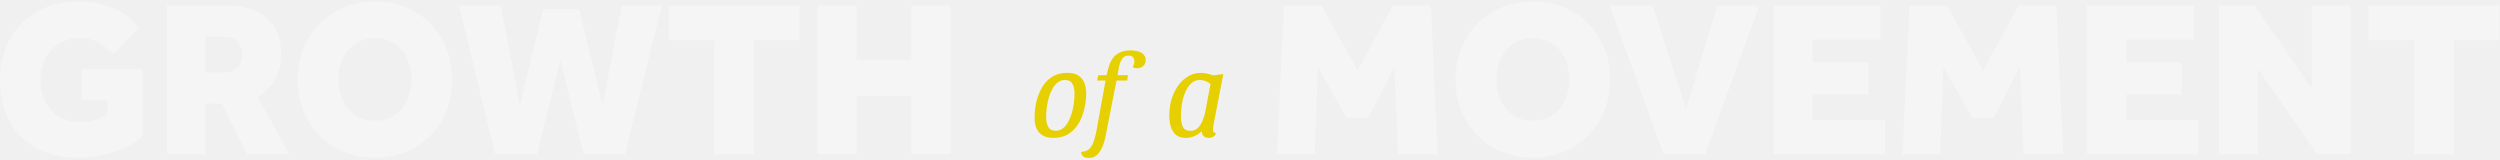
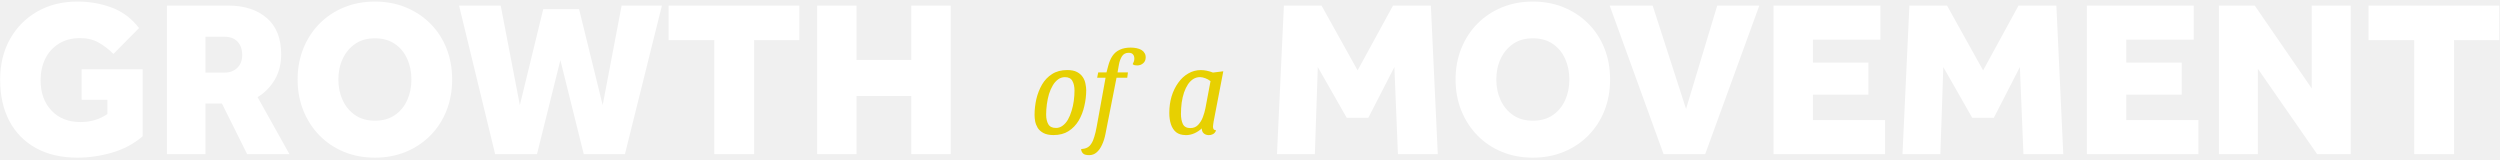
<svg xmlns="http://www.w3.org/2000/svg" width="894" height="57" viewBox="0 0 894 57" fill="none">
  <g clip-path="url(#clip0_518_83)">
-     <path d="M376.72 49.3C375.25 49.3 374.07 49.059 373.17 48.58C372.27 48.099 371.58 47.499 371.1 46.76C370.65 45.999 370.34 45.209 370.17 44.389C370.03 43.539 369.96 42.779 369.96 42.109C369.96 40.219 370.17 38.33 370.59 36.45C371.04 34.559 371.72 32.83 372.62 31.25C373.55 29.669 374.74 28.419 376.21 27.489C377.7 26.529 379.51 26.049 381.62 26.049C383.11 26.049 384.3 26.29 385.17 26.77C386.07 27.25 386.76 27.869 387.24 28.63C387.72 29.36 388.03 30.149 388.17 31C388.34 31.82 388.43 32.559 388.43 33.239C388.43 35.13 388.21 37.029 387.75 38.95C387.33 40.84 386.65 42.569 385.72 44.15C384.79 45.7 383.58 46.95 382.09 47.91C380.63 48.84 378.83 49.3 376.72 49.3ZM377.57 46.76C378.47 46.76 379.28 46.489 379.98 45.959C380.72 45.419 381.35 44.709 381.88 43.8C382.41 42.87 382.85 41.83 383.19 40.669C383.55 39.51 383.82 38.319 383.99 37.08C384.16 35.809 384.24 34.569 384.24 33.359C384.24 31.98 383.99 30.84 383.48 29.939C383 29.04 382.11 28.59 380.82 28.59C379.92 28.59 379.1 28.86 378.37 29.39C377.64 29.93 377 30.64 376.47 31.549C375.94 32.45 375.48 33.48 375.12 34.63C374.78 35.789 374.53 36.999 374.36 38.26C374.19 39.529 374.1 40.77 374.1 41.98C374.1 43.359 374.36 44.499 374.86 45.4C375.37 46.3 376.27 46.749 377.57 46.749V46.76ZM389.51 56.48C388.41 56.48 387.66 56.27 387.27 55.849C386.88 55.429 386.65 54.919 386.59 54.33C387.44 54.27 388.17 54.09 388.79 53.779C389.38 53.469 389.88 52.989 390.27 52.34C390.69 51.719 391.05 50.9 391.33 49.889C391.64 48.9 391.92 47.719 392.17 46.34L395.47 28.13H399.4L395.3 48.959C395.02 50.4 394.61 51.679 394.07 52.809C393.54 53.969 392.89 54.87 392.13 55.51C391.37 56.16 390.5 56.48 389.51 56.48ZM392.34 28.799L392.72 26.899H395.68L396.27 24.66C396.64 23.189 397.16 21.97 397.83 20.98C398.51 19.989 399.38 19.259 400.45 18.779C401.52 18.27 402.82 18.02 404.34 18.02C405.1 18.02 405.8 18.09 406.45 18.23C407.13 18.369 407.7 18.579 408.18 18.86C408.66 19.14 409.02 19.509 409.28 19.959C409.56 20.38 409.7 20.89 409.7 21.48C409.7 22.41 409.39 23.13 408.77 23.64C408.18 24.149 407.47 24.399 406.66 24.399C406.38 24.399 406.08 24.369 405.77 24.32C405.46 24.239 405.22 24.11 405.05 23.939C405.22 23.63 405.36 23.32 405.47 23.009C405.58 22.7 405.64 22.349 405.64 21.95C405.64 21.299 405.47 20.79 405.13 20.43C404.82 20.059 404.32 19.88 403.61 19.88C402.54 19.88 401.73 20.299 401.2 21.149C400.69 22 400.34 22.95 400.14 24.02L399.63 26.89H403.35L403.1 28.79H392.32L392.34 28.799ZM423.97 49.3C422.59 49.3 421.46 48.959 420.59 48.289C419.74 47.59 419.12 46.639 418.73 45.459C418.34 44.279 418.14 42.919 418.14 41.4C418.14 39.309 418.41 37.359 418.94 35.529C419.51 33.669 420.3 32.039 421.31 30.63C422.32 29.189 423.52 28.079 424.9 27.29C426.28 26.47 427.79 26.059 429.42 26.059C430.77 26.059 432.22 26.36 433.77 26.95L437.45 26.489L433.98 44.539C433.95 44.789 433.91 45.09 433.85 45.429C433.79 45.77 433.76 46.059 433.76 46.319C433.76 46.709 433.85 47.02 434.02 47.249C434.21 47.45 434.5 47.559 434.86 47.59C434.75 47.98 434.56 48.309 434.31 48.559C434.06 48.809 433.76 48.999 433.42 49.109C433.08 49.249 432.7 49.319 432.28 49.319C431.54 49.319 430.94 49.109 430.46 48.69C430.01 48.3 429.77 47.7 429.74 46.919C429.01 47.62 428.15 48.2 427.16 48.65C426.17 49.099 425.1 49.33 423.95 49.33L423.97 49.3ZM425.66 46.8C426.79 46.8 427.7 46.429 428.41 45.7C429.14 44.94 429.72 44.01 430.14 42.91C430.56 41.779 430.87 40.7 431.07 39.66L432.88 30.02C432.29 29.54 431.65 29.189 430.98 28.959C430.3 28.709 429.68 28.579 429.12 28.579C428.24 28.579 427.44 28.809 426.71 29.259C426.01 29.709 425.37 30.34 424.81 31.16C424.27 31.98 423.81 32.95 423.41 34.08C423.04 35.179 422.76 36.389 422.57 37.709C422.4 39.01 422.31 40.359 422.31 41.77C422.31 43.179 422.54 44.38 422.99 45.359C423.47 46.319 424.36 46.8 425.65 46.8H425.66Z" fill="#E7D001" />
-     <path d="M29.19 35.68V24.77H51.01V48.74C47.83 51.45 44.16 53.4 40.02 54.59C35.88 55.78 31.77 56.38 27.68 56.38C21.95 56.38 17.01 55.24 12.87 52.96C8.73 50.68 5.56 47.45 3.35 43.28C1.15 39.11 0.05 34.16 0.05 28.43C0.05 23.02 1.22 18.21 3.55 14.02C5.88 9.83 9.14 6.53 13.3 4.14C17.47 1.75 22.26 0.56 27.67 0.56C32.08 0.56 36.2 1.29 40.05 2.75C43.9 4.21 47.12 6.64 49.72 10.04L40.56 19.28C38.91 17.64 37.15 16.28 35.26 15.22C33.38 14.16 31.19 13.63 28.69 13.63C25.66 13.63 23.09 14.31 20.97 15.66C18.85 17.02 17.24 18.82 16.15 21.08C15.06 23.34 14.52 25.87 14.52 28.68C14.52 33.19 15.82 36.82 18.42 39.55C21.02 42.28 24.47 43.65 28.77 43.65C30.52 43.65 32.19 43.43 33.79 42.97C35.38 42.52 36.92 41.79 38.41 40.78V35.68H29.17H29.19Z" fill="#F5F5F5" />
-     <path d="M59.69 55.11V2H81.67C87.35 2 91.92 3.47 95.37 6.42C98.82 9.37 100.55 13.71 100.55 19.44C100.55 22.89 99.78 25.92 98.24 28.52C96.7 31.12 94.66 33.19 92.11 34.73L103.5 55.11H88.37L79.37 37.03H73.48V55.11H59.7H59.69ZM73.47 25.96H80.32C82.18 25.96 83.69 25.39 84.86 24.25C86.03 23.11 86.61 21.58 86.61 19.67C86.61 17.65 86.05 16.06 84.94 14.89C83.83 13.72 82.26 13.14 80.24 13.14H73.47V25.96Z" fill="#F5F5F5" />
-     <path d="M134.06 56.38C130.08 56.38 126.4 55.69 123.03 54.31C119.66 52.93 116.74 50.98 114.27 48.46C111.8 45.94 109.88 42.98 108.5 39.58C107.12 36.18 106.43 32.47 106.43 28.43C106.43 24.39 107.12 20.68 108.5 17.28C109.88 13.88 111.8 10.94 114.27 8.44C116.74 5.95 119.66 4.01 123.03 2.63C126.4 1.25 130.08 0.56 134.06 0.56C138.04 0.56 141.72 1.25 145.09 2.63C148.46 4.01 151.39 5.95 153.89 8.44C156.38 10.94 158.31 13.88 159.66 17.28C161.01 20.68 161.69 24.4 161.69 28.43C161.69 32.46 161.01 36.18 159.66 39.58C158.31 42.98 156.38 45.94 153.89 48.46C151.39 50.98 148.46 52.93 145.09 54.31C141.72 55.69 138.04 56.38 134.06 56.38ZM134.06 43.16C136.87 43.16 139.25 42.5 141.19 41.17C143.13 39.84 144.6 38.06 145.61 35.84C146.62 33.61 147.12 31.14 147.12 28.43C147.12 25.72 146.62 23.25 145.61 21.02C144.6 18.79 143.13 17.01 141.19 15.69C139.25 14.36 136.88 13.7 134.06 13.7C131.24 13.7 128.95 14.36 127.01 15.69C125.07 17.02 123.59 18.8 122.55 21.02C121.51 23.25 121 25.72 121 28.43C121 31.14 121.52 33.61 122.55 35.84C123.59 38.07 125.07 39.85 127.01 41.17C128.95 42.5 131.3 43.16 134.06 43.16Z" fill="#F5F5F5" />
-     <path d="M177.06 55.11L164.16 2H179.05L185.9 37.59L194.26 3.27H207.08L215.52 37.59L222.29 2H236.7L223.48 55.11H208.75L200.39 21.51L192.03 55.11H177.06Z" fill="#F5F5F5" />
-     <path d="M255.42 55.11V14.34H239.1V2H285.84V14.34H269.68V55.11H255.43H255.42Z" fill="#F5F5F5" />
-     <path d="M292.2 55.11V2H306.29V21.43H325.88V2H339.97V55.11H325.88V34.33H306.29V55.11H292.2Z" fill="#F5F5F5" />
-     <path d="M456.65 55.11L459.12 2H472.58L485.48 25.17L498.14 2H511.68L514.15 55.11H499.9L498.63 23.98L489.31 42.13H481.59L471.24 23.98L470.2 55.11H456.66H456.65Z" fill="#F5F5F5" />
-     <path d="M548.14 56.38C544.16 56.38 540.48 55.69 537.11 54.31C533.74 52.93 530.82 50.98 528.35 48.46C525.88 45.94 523.96 42.98 522.58 39.58C521.2 36.18 520.51 32.47 520.51 28.43C520.51 24.39 521.2 20.68 522.58 17.28C523.96 13.88 525.88 10.94 528.35 8.44C530.82 5.95 533.74 4.01 537.11 2.63C540.48 1.25 544.16 0.56 548.14 0.56C552.12 0.56 555.8 1.25 559.17 2.63C562.54 4.01 565.47 5.95 567.97 8.44C570.46 10.94 572.39 13.88 573.74 17.28C575.09 20.68 575.77 24.4 575.77 28.43C575.77 32.46 575.09 36.18 573.74 39.58C572.39 42.98 570.46 45.94 567.97 48.46C565.47 50.98 562.54 52.93 559.17 54.31C555.8 55.69 552.12 56.38 548.14 56.38ZM548.14 43.16C550.95 43.16 553.33 42.5 555.27 41.17C557.21 39.84 558.68 38.06 559.69 35.84C560.7 33.61 561.2 31.14 561.2 28.43C561.2 25.72 560.7 23.25 559.69 21.02C558.68 18.79 557.21 17.01 555.27 15.69C553.33 14.36 550.96 13.7 548.14 13.7C545.32 13.7 543.03 14.36 541.09 15.69C539.15 17.02 537.67 18.8 536.63 21.02C535.59 23.25 535.08 25.72 535.08 28.43C535.08 31.14 535.6 33.61 536.63 35.84C537.67 38.07 539.15 39.85 541.09 41.17C543.03 42.5 545.38 43.16 548.14 43.16Z" fill="#F5F5F5" />
-     <path d="M594.89 55.11L575.62 2H590.99L602.93 38.95L614.08 2H629.13L609.78 55.11H594.89Z" fill="#F5F5F5" />
-     <path d="M634.22 55.11V2H672.44V14.18H648.31V22.38H668.14V33.85H648.31V42.93H674.11V55.11H634.22Z" fill="#F5F5F5" />
-     <path d="M680.33 55.11L682.8 2H696.26L709.16 25.17L721.82 2H735.36L737.83 55.11H723.58L722.31 23.98L712.99 42.13H705.27L694.92 23.98L693.88 55.11H680.34H680.33Z" fill="#F5F5F5" />
-     <path d="M746.26 55.11V2H784.48V14.18H760.35V22.38H780.18V33.85H760.35V42.93H786.15V55.11H746.26Z" fill="#F5F5F5" />
-     <path d="M793.48 55.11V2H806.3L826.68 31.62V2H840.62V55.11H828.6L807.42 24.61V55.11H793.48Z" fill="#F5F5F5" />
-     <path d="M863.31 55.11V14.34H846.99V2H893.73V14.34H877.57V55.11H863.32H863.31Z" fill="#F5F5F5" />
+     <path d="M376.72 48.3C375.25 48.3 374.07 48.059 373.17 47.58C372.27 47.099 371.58 46.499 371.1 45.76C370.65 44.999 370.34 44.209 370.17 43.389C370.03 42.539 369.96 41.779 369.96 41.109C369.96 39.219 370.17 37.33 370.59 35.45C371.04 33.559 371.72 31.829 372.62 30.25C373.55 28.669 374.74 27.419 376.21 26.489C377.7 25.529 379.51 25.049 381.62 25.049C383.11 25.049 384.3 25.29 385.17 25.77C386.07 26.25 386.76 26.869 387.24 27.63C387.72 28.36 388.03 29.149 388.17 30C388.34 30.82 388.43 31.559 388.43 32.239C388.43 34.13 388.21 36.029 387.75 37.95C387.33 39.84 386.65 41.569 385.72 43.15C384.79 44.7 383.58 45.95 382.09 46.91C380.63 47.84 378.83 48.3 376.72 48.3ZM377.57 45.76C378.47 45.76 379.28 45.489 379.98 44.959C380.72 44.419 381.35 43.709 381.88 42.8C382.41 41.87 382.85 40.83 383.19 39.669C383.55 38.51 383.82 37.319 383.99 36.08C384.16 34.809 384.24 33.569 384.24 32.359C384.24 30.98 383.99 29.84 383.48 28.939C383 28.04 382.11 27.59 380.82 27.59C379.92 27.59 379.1 27.86 378.37 28.39C377.64 28.93 377 29.64 376.47 30.549C375.94 31.45 375.48 32.48 375.12 33.63C374.78 34.789 374.53 35.999 374.36 37.26C374.19 38.529 374.1 39.77 374.1 40.98C374.1 42.359 374.36 43.499 374.86 44.4C375.37 45.3 376.27 45.749 377.57 45.749V45.76ZM389.51 55.48C388.41 55.48 387.66 55.27 387.27 54.849C386.88 54.429 386.65 53.919 386.59 53.33C387.44 53.27 388.17 53.09 388.79 52.779C389.38 52.469 389.88 51.989 390.27 51.34C390.69 50.719 391.05 49.9 391.33 48.889C391.64 47.9 391.92 46.719 392.17 45.34L395.47 27.13H399.4L395.3 47.959C395.02 49.4 394.61 50.679 394.07 51.809C393.54 52.969 392.89 53.87 392.13 54.51C391.37 55.16 390.5 55.48 389.51 55.48ZM392.34 27.799L392.72 25.899H395.68L396.27 23.66C396.64 22.189 397.16 20.97 397.83 19.98C398.51 18.989 399.38 18.259 400.45 17.779C401.52 17.27 402.82 17.02 404.34 17.02C405.1 17.02 405.8 17.09 406.45 17.23C407.13 17.369 407.7 17.579 408.18 17.86C408.66 18.14 409.02 18.509 409.28 18.959C409.56 19.38 409.7 19.89 409.7 20.48C409.7 21.41 409.39 22.13 408.77 22.64C408.18 23.149 407.47 23.399 406.66 23.399C406.38 23.399 406.08 23.369 405.77 23.32C405.46 23.239 405.22 23.11 405.05 22.939C405.22 22.63 405.36 22.32 405.47 22.009C405.58 21.7 405.64 21.349 405.64 20.95C405.64 20.299 405.47 19.79 405.13 19.43C404.82 19.059 404.32 18.88 403.61 18.88C402.54 18.88 401.73 19.299 401.2 20.149C400.69 21 400.34 21.95 400.14 23.02L399.63 25.89H403.35L403.1 27.79H392.32L392.34 27.799ZM423.97 48.3C422.59 48.3 421.46 47.959 420.59 47.289C419.74 46.59 419.12 45.639 418.73 44.459C418.34 43.279 418.14 41.919 418.14 40.4C418.14 38.309 418.41 36.359 418.94 34.529C419.51 32.669 420.3 31.04 421.31 29.63C422.32 28.189 423.52 27.079 424.9 26.29C426.28 25.47 427.79 25.059 429.42 25.059C430.77 25.059 432.22 25.36 433.77 25.95L437.45 25.489L433.98 43.539C433.95 43.789 433.91 44.09 433.85 44.429C433.79 44.77 433.76 45.059 433.76 45.319C433.76 45.709 433.85 46.02 434.02 46.249C434.21 46.45 434.5 46.559 434.86 46.59C434.75 46.98 434.56 47.309 434.31 47.559C434.06 47.809 433.76 47.999 433.42 48.109C433.08 48.249 432.7 48.319 432.28 48.319C431.54 48.319 430.94 48.109 430.46 47.69C430.01 47.3 429.77 46.7 429.74 45.919C429.01 46.62 428.15 47.2 427.16 47.65C426.17 48.099 425.1 48.33 423.95 48.33L423.97 48.3ZM425.66 45.8C426.79 45.8 427.7 45.429 428.41 44.7C429.14 43.94 429.72 43.01 430.14 41.91C430.56 40.779 430.87 39.7 431.07 38.66L432.88 29.02C432.29 28.54 431.65 28.189 430.98 27.959C430.3 27.709 429.68 27.579 429.12 27.579C428.24 27.579 427.44 27.809 426.71 28.259C426.01 28.709 425.37 29.34 424.81 30.16C424.27 30.98 423.81 31.95 423.41 33.08C423.04 34.179 422.76 35.389 422.57 36.709C422.4 38.01 422.31 39.359 422.31 40.77C422.31 42.179 422.54 43.38 422.99 44.359C423.47 45.319 424.36 45.8 425.65 45.8H425.66Z" fill="#E7D001" />
+     <path d="M29.19 35.68V24.77H51.01V48.74C47.83 51.45 44.16 53.4 40.02 54.59C35.88 55.78 31.77 56.38 27.68 56.38C21.95 56.38 17.01 55.24 12.87 52.96C8.73 50.68 5.56 47.45 3.35 43.28C1.15 39.11 0.05 34.16 0.05 28.43C0.05 23.02 1.22 18.21 3.55 14.02C5.88 9.83 9.14 6.53 13.3 4.14C17.47 1.75 22.26 0.56 27.67 0.56C32.08 0.56 36.2 1.29 40.05 2.75C43.9 4.21 47.12 6.64 49.72 10.04L40.56 19.28C38.91 17.64 37.15 16.28 35.26 15.22C33.38 14.16 31.19 13.63 28.69 13.63C25.66 13.63 23.09 14.31 20.97 15.66C18.85 17.02 17.24 18.82 16.15 21.08C15.06 23.34 14.52 25.87 14.52 28.68C14.52 33.19 15.82 36.82 18.42 39.55C21.02 42.28 24.47 43.65 28.77 43.65C30.52 43.65 32.19 43.43 33.79 42.97C35.38 42.52 36.92 41.79 38.41 40.78V35.68H29.17H29.19Z" fill="white" />
+     <path d="M59.69 55.11V2H81.67C87.35 2 91.92 3.47 95.37 6.42C98.82 9.37 100.55 13.71 100.55 19.44C100.55 22.89 99.78 25.92 98.24 28.52C96.7 31.12 94.66 33.19 92.11 34.73L103.5 55.11H88.37L79.37 37.03H73.48V55.11H59.7H59.69ZM73.47 25.96H80.32C82.18 25.96 83.69 25.39 84.86 24.25C86.03 23.11 86.61 21.58 86.61 19.67C86.61 17.65 86.05 16.06 84.94 14.89C83.83 13.72 82.26 13.14 80.24 13.14H73.47V25.96Z" fill="white" />
+     <path d="M134.06 56.38C130.08 56.38 126.4 55.69 123.03 54.31C119.66 52.93 116.74 50.98 114.27 48.46C111.8 45.94 109.88 42.98 108.5 39.58C107.12 36.18 106.43 32.47 106.43 28.43C106.43 24.39 107.12 20.68 108.5 17.28C109.88 13.88 111.8 10.94 114.27 8.44C116.74 5.95 119.66 4.01 123.03 2.63C126.4 1.25 130.08 0.56 134.06 0.56C138.04 0.56 141.72 1.25 145.09 2.63C148.46 4.01 151.39 5.95 153.89 8.44C156.38 10.94 158.31 13.88 159.66 17.28C161.01 20.68 161.69 24.4 161.69 28.43C161.69 32.46 161.01 36.18 159.66 39.58C158.31 42.98 156.38 45.94 153.89 48.46C151.39 50.98 148.46 52.93 145.09 54.31C141.72 55.69 138.04 56.38 134.06 56.38ZM134.06 43.16C136.87 43.16 139.25 42.5 141.19 41.17C143.13 39.84 144.6 38.06 145.61 35.84C146.62 33.61 147.12 31.14 147.12 28.43C147.12 25.72 146.62 23.25 145.61 21.02C144.6 18.79 143.13 17.01 141.19 15.69C139.25 14.36 136.88 13.7 134.06 13.7C131.24 13.7 128.95 14.36 127.01 15.69C125.07 17.02 123.59 18.8 122.55 21.02C121.51 23.25 121 25.72 121 28.43C121 31.14 121.52 33.61 122.55 35.84C123.59 38.07 125.07 39.85 127.01 41.17C128.95 42.5 131.3 43.16 134.06 43.16Z" fill="white" />
+     <path d="M177.06 55.11L164.16 2H179.05L185.9 37.59L194.26 3.27H207.08L215.52 37.59L222.29 2H236.7L223.48 55.11H208.75L200.39 21.51L192.03 55.11H177.06Z" fill="white" />
+     <path d="M255.42 55.11V14.34H239.1V2H285.84V14.34H269.68V55.11H255.43H255.42Z" fill="white" />
+     <path d="M292.2 55.11V2H306.29V21.43H325.88V2H339.97V55.11H325.88V34.33H306.29V55.11H292.2Z" fill="white" />
+     <path d="M456.65 55.11L459.12 2H472.58L485.48 25.17L498.14 2H511.68L514.15 55.11H499.9L498.63 23.98L489.31 42.13H481.59L471.24 23.98L470.2 55.11H456.66H456.65Z" fill="white" />
+     <path d="M548.14 56.38C544.16 56.38 540.48 55.69 537.11 54.31C533.74 52.93 530.82 50.98 528.35 48.46C525.88 45.94 523.96 42.98 522.58 39.58C521.2 36.18 520.51 32.47 520.51 28.43C520.51 24.39 521.2 20.68 522.58 17.28C523.96 13.88 525.88 10.94 528.35 8.44C530.82 5.95 533.74 4.01 537.11 2.63C540.48 1.25 544.16 0.56 548.14 0.56C552.12 0.56 555.8 1.25 559.17 2.63C562.54 4.01 565.47 5.95 567.97 8.44C570.46 10.94 572.39 13.88 573.74 17.28C575.09 20.68 575.77 24.4 575.77 28.43C575.77 32.46 575.09 36.18 573.74 39.58C572.39 42.98 570.46 45.94 567.97 48.46C565.47 50.98 562.54 52.93 559.17 54.31C555.8 55.69 552.12 56.38 548.14 56.38ZM548.14 43.16C550.95 43.16 553.33 42.5 555.27 41.17C557.21 39.84 558.68 38.06 559.69 35.84C560.7 33.61 561.2 31.14 561.2 28.43C561.2 25.72 560.7 23.25 559.69 21.02C558.68 18.79 557.21 17.01 555.27 15.69C553.33 14.36 550.96 13.7 548.14 13.7C545.32 13.7 543.03 14.36 541.09 15.69C539.15 17.02 537.67 18.8 536.63 21.02C535.59 23.25 535.08 25.72 535.08 28.43C535.08 31.14 535.6 33.61 536.63 35.84C537.67 38.07 539.15 39.85 541.09 41.17C543.03 42.5 545.38 43.16 548.14 43.16Z" fill="white" />
+     <path d="M594.89 55.11L575.62 2H590.99L602.93 38.95L614.08 2H629.13L609.78 55.11H594.89Z" fill="white" />
+     <path d="M634.22 55.11V2H672.44V14.18H648.31V22.38H668.14V33.85H648.31V42.93H674.11V55.11H634.22Z" fill="white" />
+     <path d="M680.33 55.11L682.8 2H696.26L709.16 25.17L721.82 2H735.36L737.83 55.11H723.58L722.31 23.98L712.99 42.13H705.27L694.92 23.98L693.88 55.11H680.34H680.33Z" fill="white" />
+     <path d="M746.26 55.11V2H784.48V14.18H760.35V22.38H780.18V33.85H760.35V42.93H786.15V55.11H746.26Z" fill="white" />
+     <path d="M793.48 55.11V2H806.3L826.68 31.62V2H840.62V55.11H828.6L807.42 24.61V55.11H793.48Z" fill="white" />
+     <path d="M863.31 55.11V14.34H846.99V2H893.73V14.34H877.57V55.11H863.32H863.31Z" fill="white" />
  </g>
  <defs>
    <clipPath id="clip0_518_83">
      <rect width="894" height="57" fill="white" />
    </clipPath>
  </defs>
</svg>
